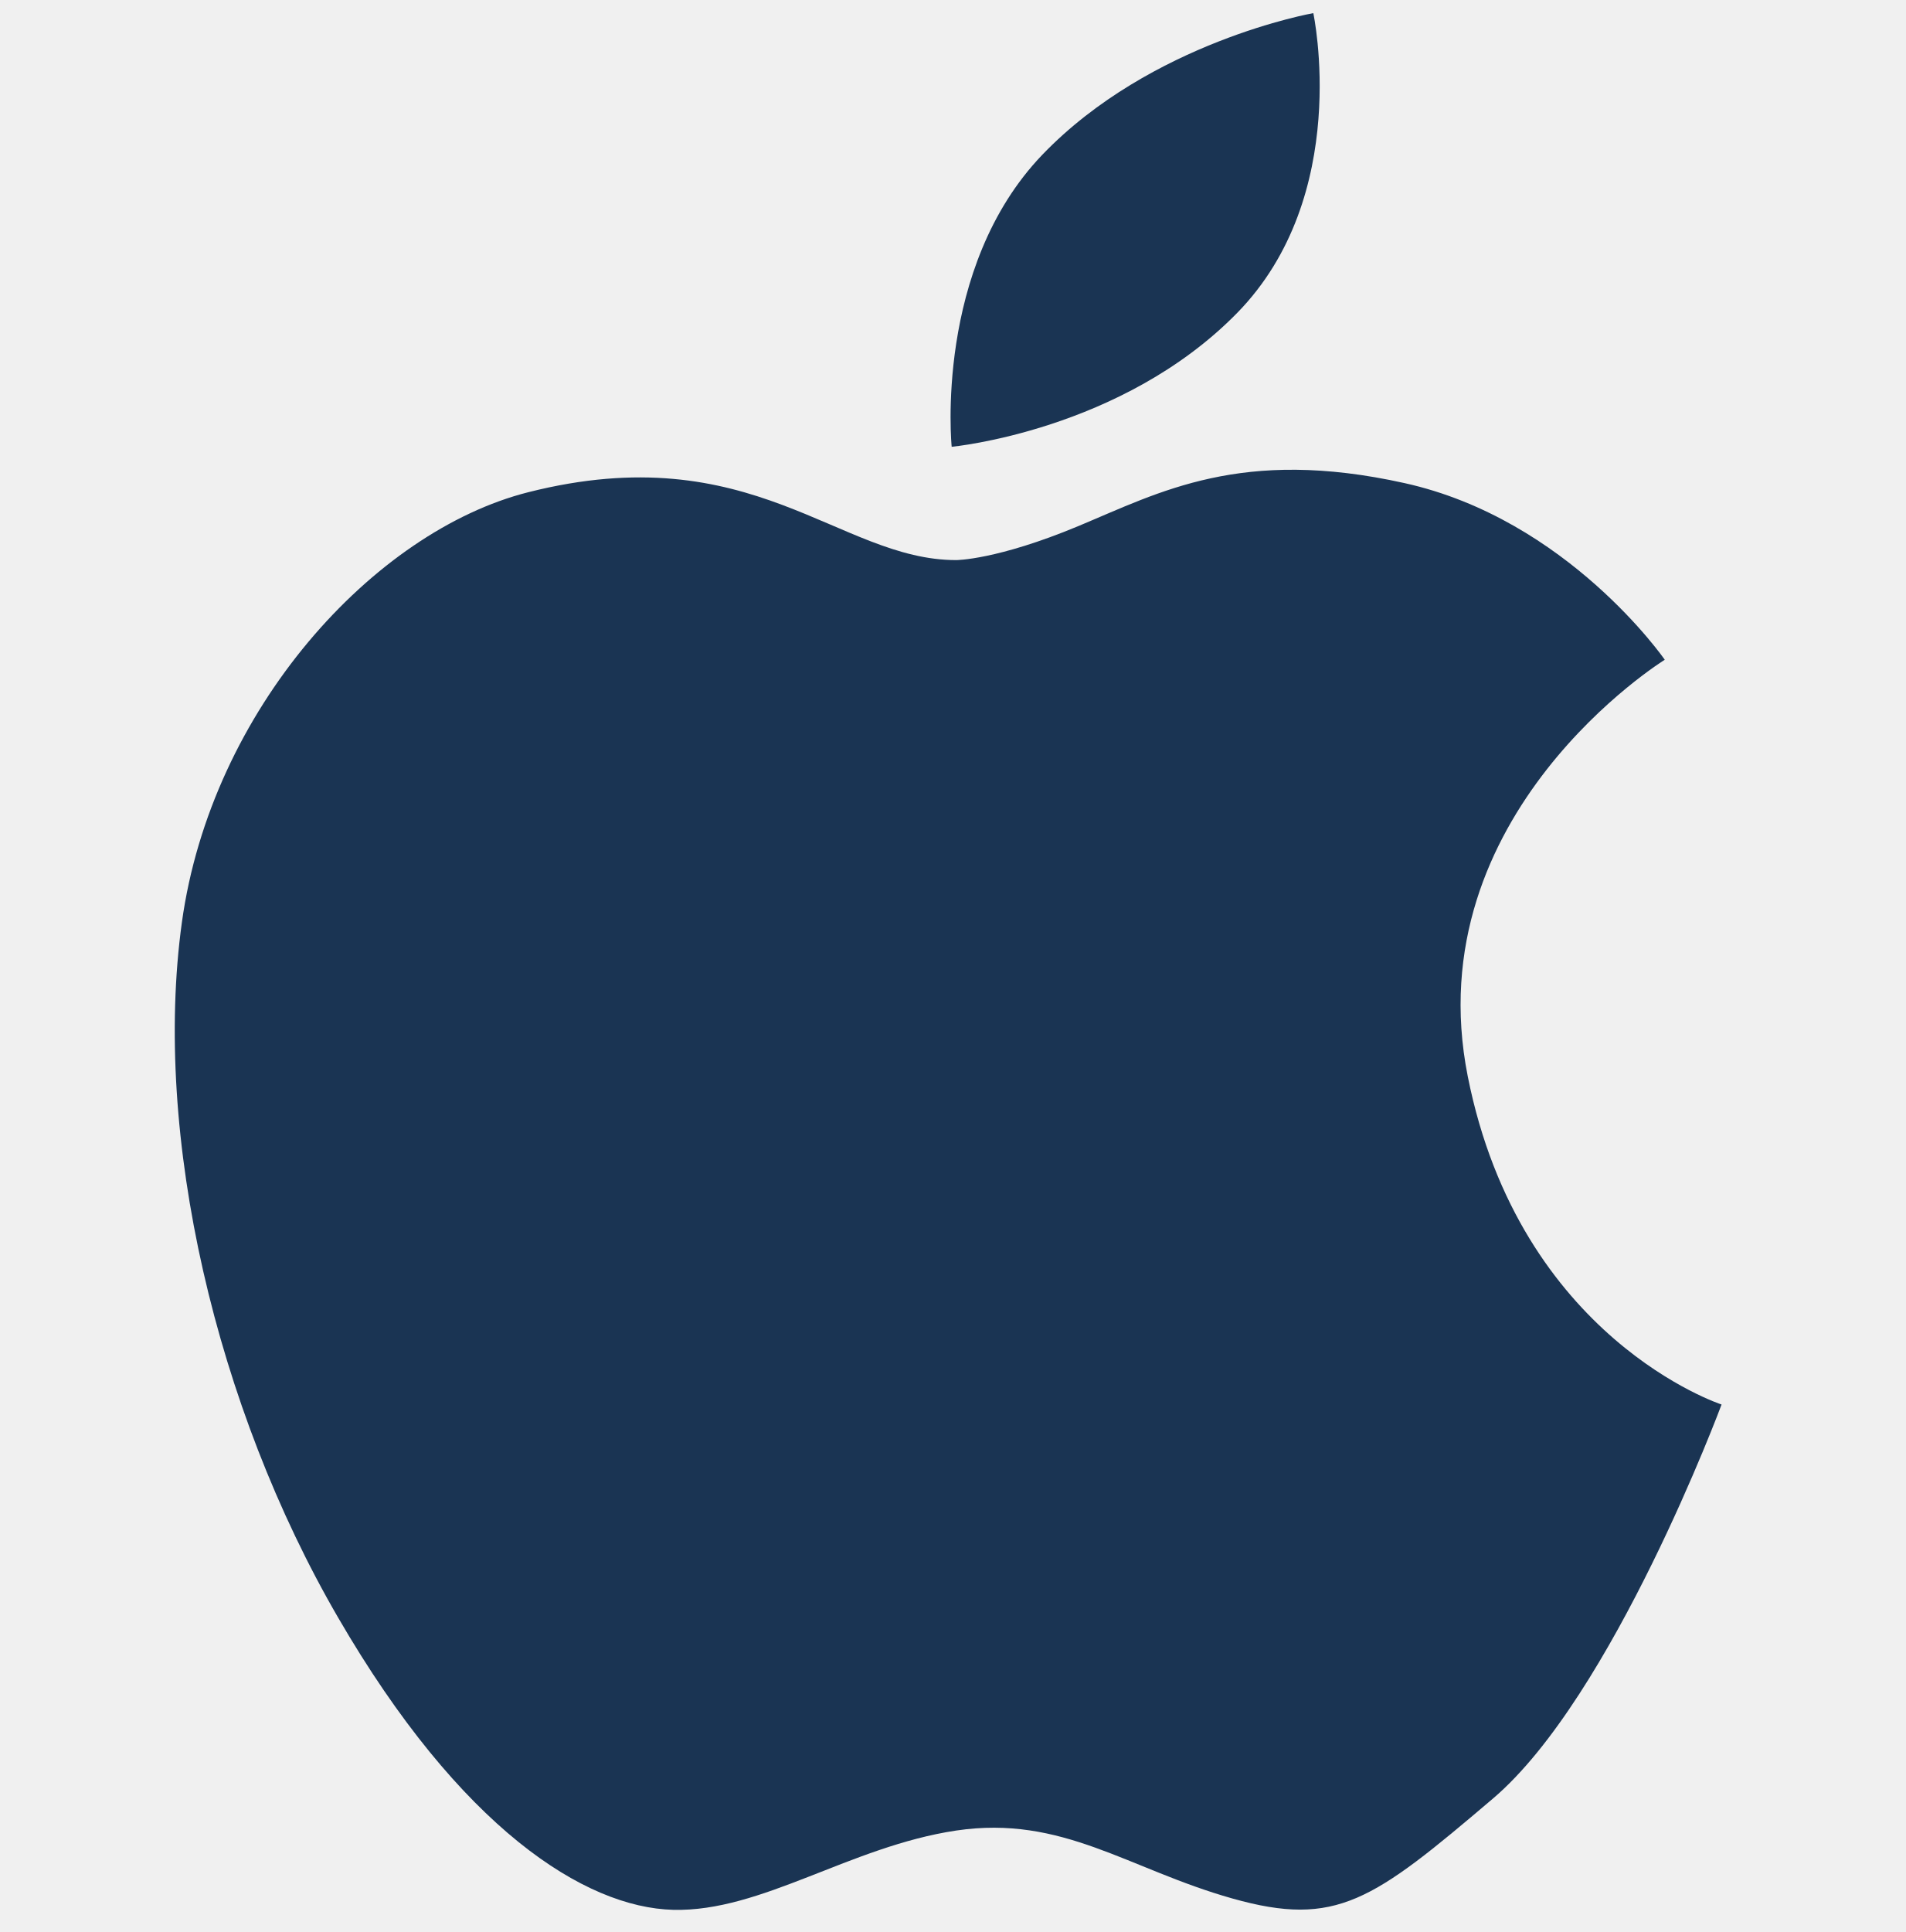
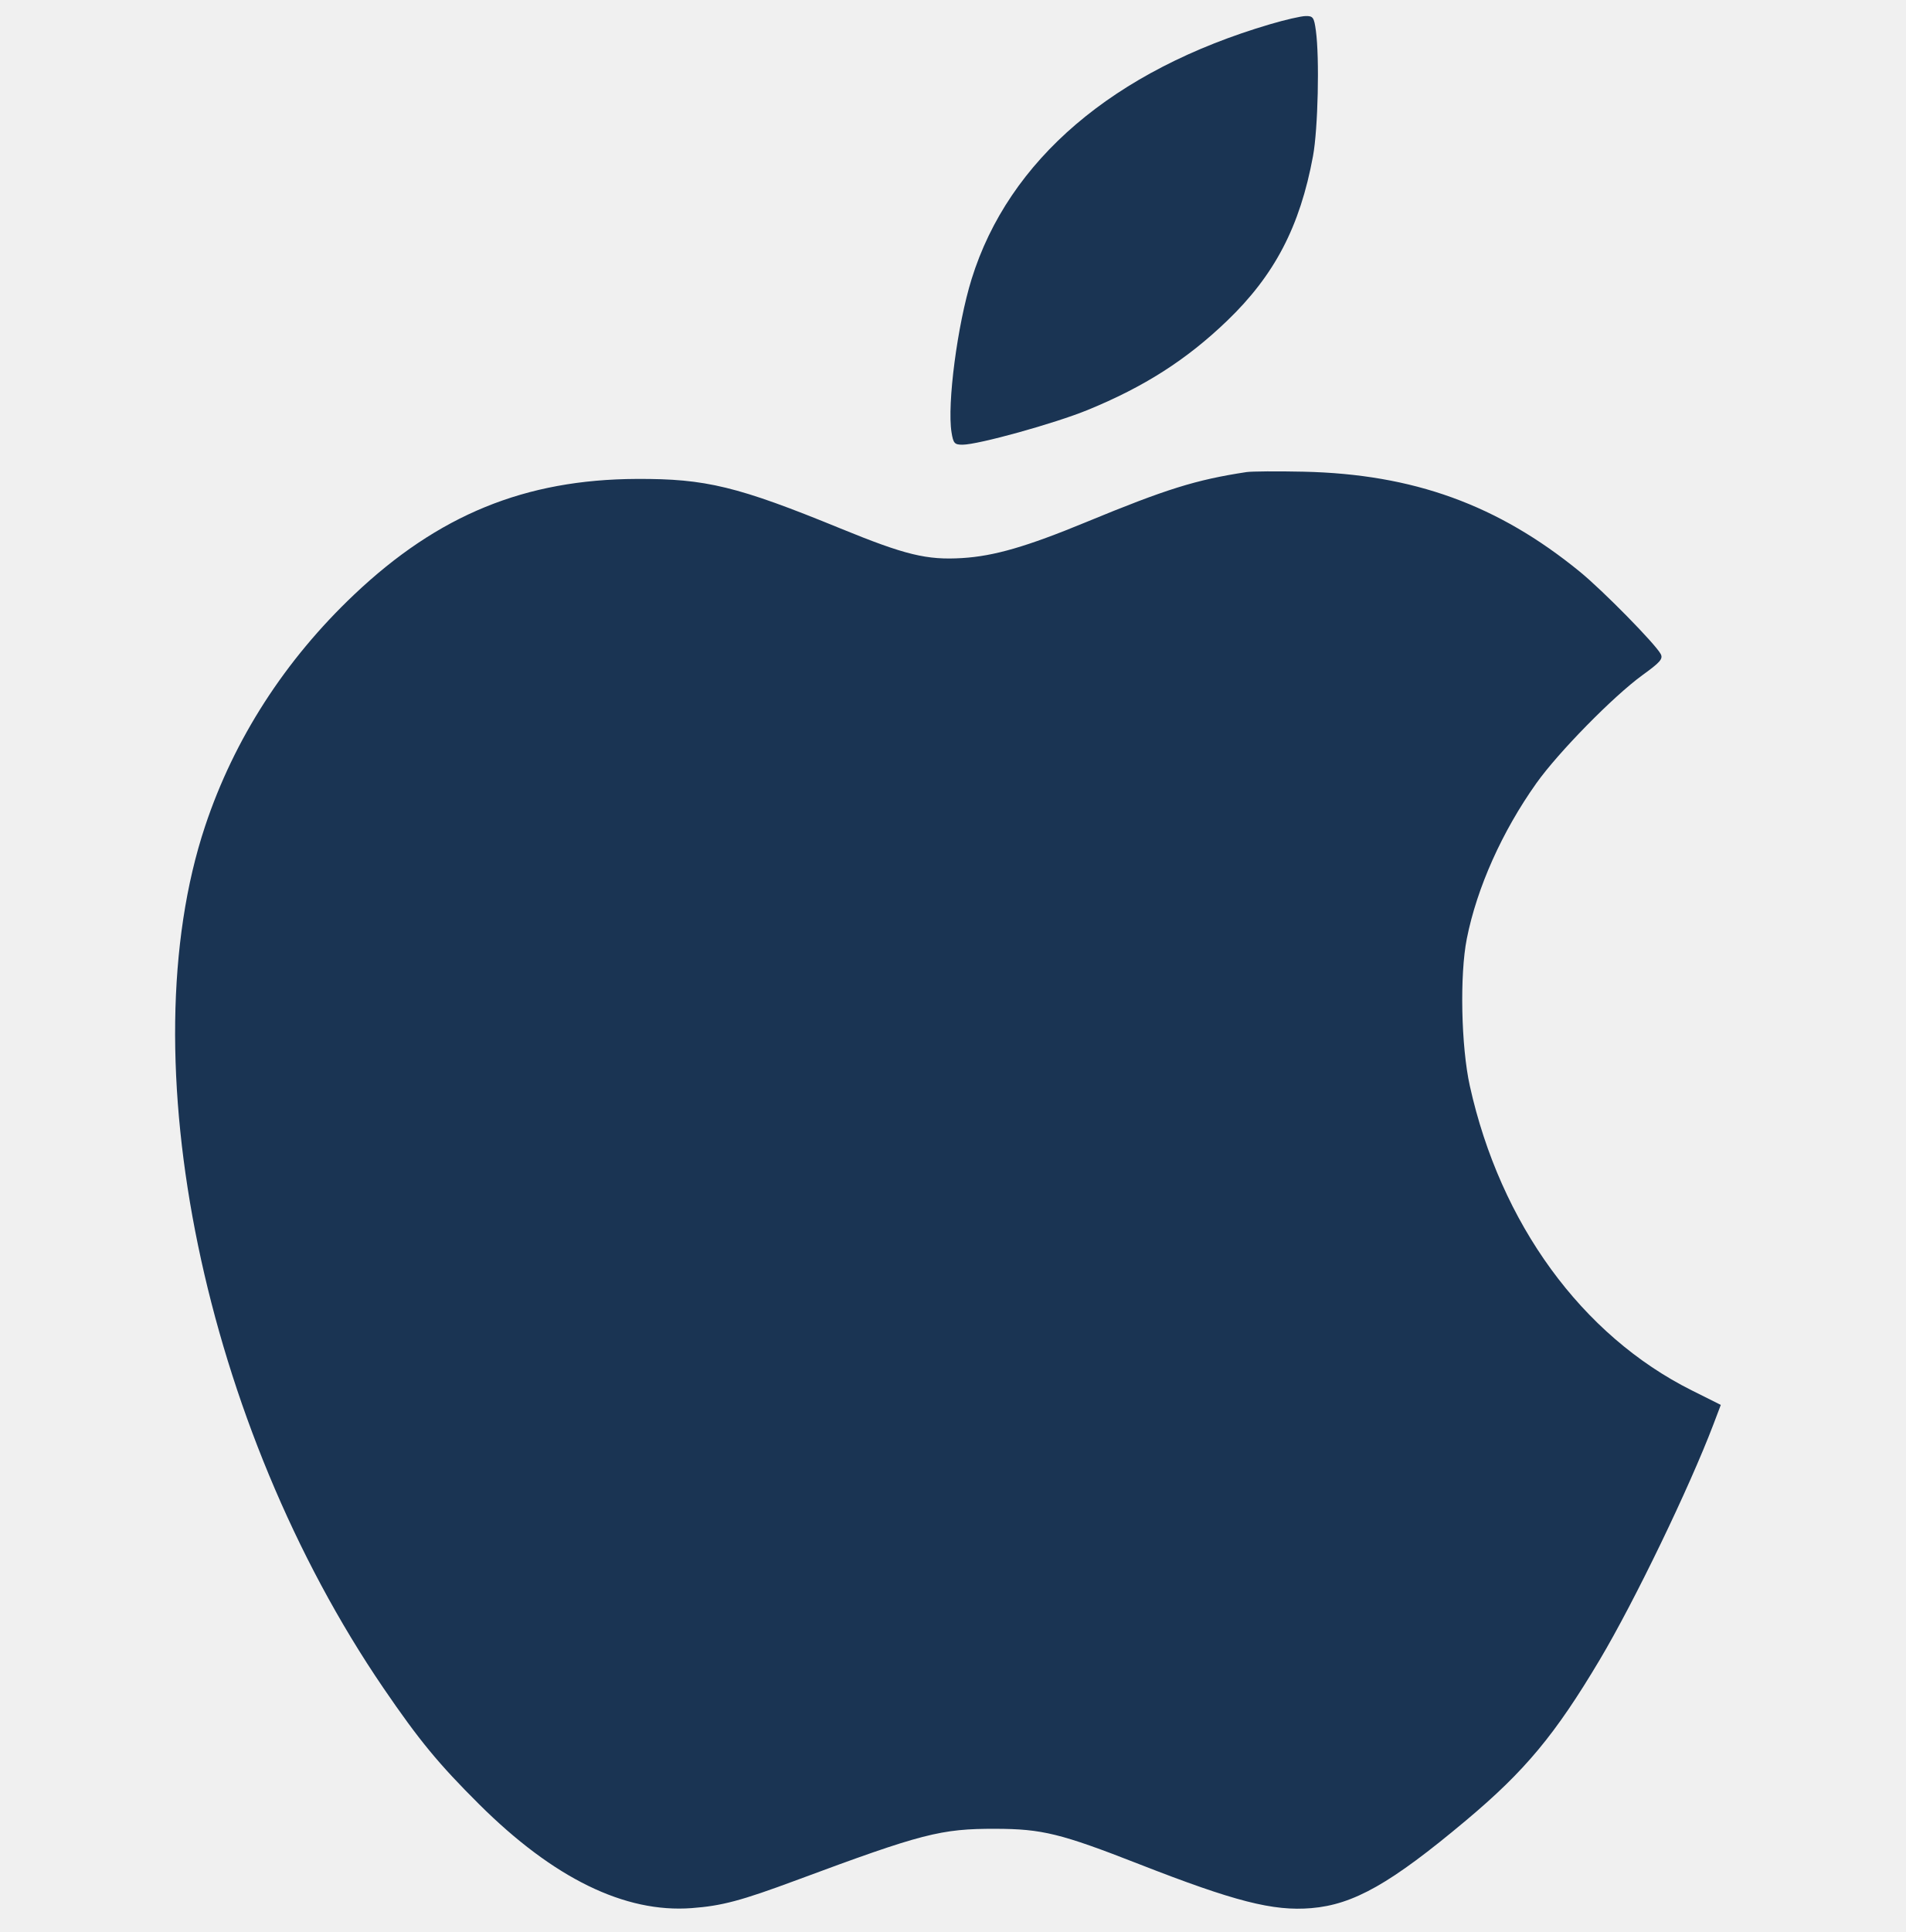
- <svg xmlns="http://www.w3.org/2000/svg" width="73" height="74" viewBox="0 0 73 74" fill="none">
-   <g clip-path="url(#clip0_107_72891)">
-     <path d="M56.233 41.226C54.235 31.168 63.781 25.27 63.781 25.27C63.781 25.27 60.062 19.889 53.811 18.504C47.563 17.117 44.436 18.85 41.315 20.15C38.191 21.453 36.633 21.453 36.633 21.453C32.125 21.453 28.829 16.68 20.24 18.853C14.323 20.347 8.093 27.178 6.968 35.33C5.843 43.486 8.271 53.893 12.954 61.958C17.637 70.03 22.407 73.064 25.793 73.151C29.178 73.235 32.558 70.725 36.633 70.114C40.711 69.509 43.22 71.592 47.22 72.718C51.205 73.84 52.601 72.799 57.191 68.895C61.792 64.992 65.957 53.796 65.957 53.796C65.957 53.796 58.232 51.29 56.233 41.226Z" fill="#1A3453" />
-     <path d="M47.388 11.997C51.815 7.486 50.316 0.503 50.316 0.503C50.316 0.503 44.099 1.594 39.934 5.927C35.772 10.264 36.461 17.113 36.461 17.113C36.461 17.113 42.961 16.506 47.388 11.997Z" fill="#1A3453" />
-   </g>
-   <defs>
-     <clipPath id="clip0_107_72891">
-       <rect width="72.65" height="72.65" fill="white" transform="translate(0 0.503052)" />
-     </clipPath>
-   </defs>
+ <svg xmlns="http://www.w3.org/2000/svg" width="73" height="74" fill="none">
+   <path d="M48.667.926c-6.001 1.766-10.026 5.201-11.443 9.764-.545 1.754-.942 4.785-.769 5.868.068.423.114.475.42.475.601 0 3.533-.813 4.796-1.33 2.169-.888 3.783-1.92 5.336-3.41 1.824-1.75 2.798-3.614 3.297-6.314.192-1.039.254-3.756.11-4.806-.07-.51-.108-.564-.395-.558-.175.003-.784.143-1.352.311m-.913 17.156c-1.941.296-3.065.646-6.149 1.919-2.278.94-3.518 1.299-4.74 1.374-1.357.083-2.181-.117-4.663-1.133-3.947-1.615-5.159-1.91-7.808-1.898-4.278.019-7.599 1.377-10.818 4.423-2.659 2.516-4.606 5.538-5.717 8.874-2.958 8.874-.044 22.948 6.836 33.022 1.362 1.994 2.107 2.898 3.665 4.448 2.848 2.832 5.58 4.166 8.139 3.974 1.162-.087 1.891-.281 4.012-1.069 4.816-1.789 5.532-1.974 7.632-1.969 1.786.005 2.496.18 5.498 1.353 3.662 1.432 5.137 1.809 6.597 1.686 1.622-.136 3.045-.942 5.925-3.357 2.263-1.897 3.418-3.285 5.128-6.158 1.331-2.237 3.426-6.575 4.355-9.017l.282-.743-1.118-.559c-4.207-2.105-7.328-6.387-8.497-11.657-.335-1.511-.392-4.254-.116-5.642.387-1.95 1.352-4.106 2.665-5.954.842-1.185 2.951-3.332 4.064-4.14.687-.497.797-.625.698-.811-.208-.388-2.211-2.426-3.093-3.147-3.143-2.567-6.384-3.741-10.587-3.834-1.004-.022-1.989-.015-2.19.015" fill="#1A3453" fill-rule="evenodd" />
</svg>
